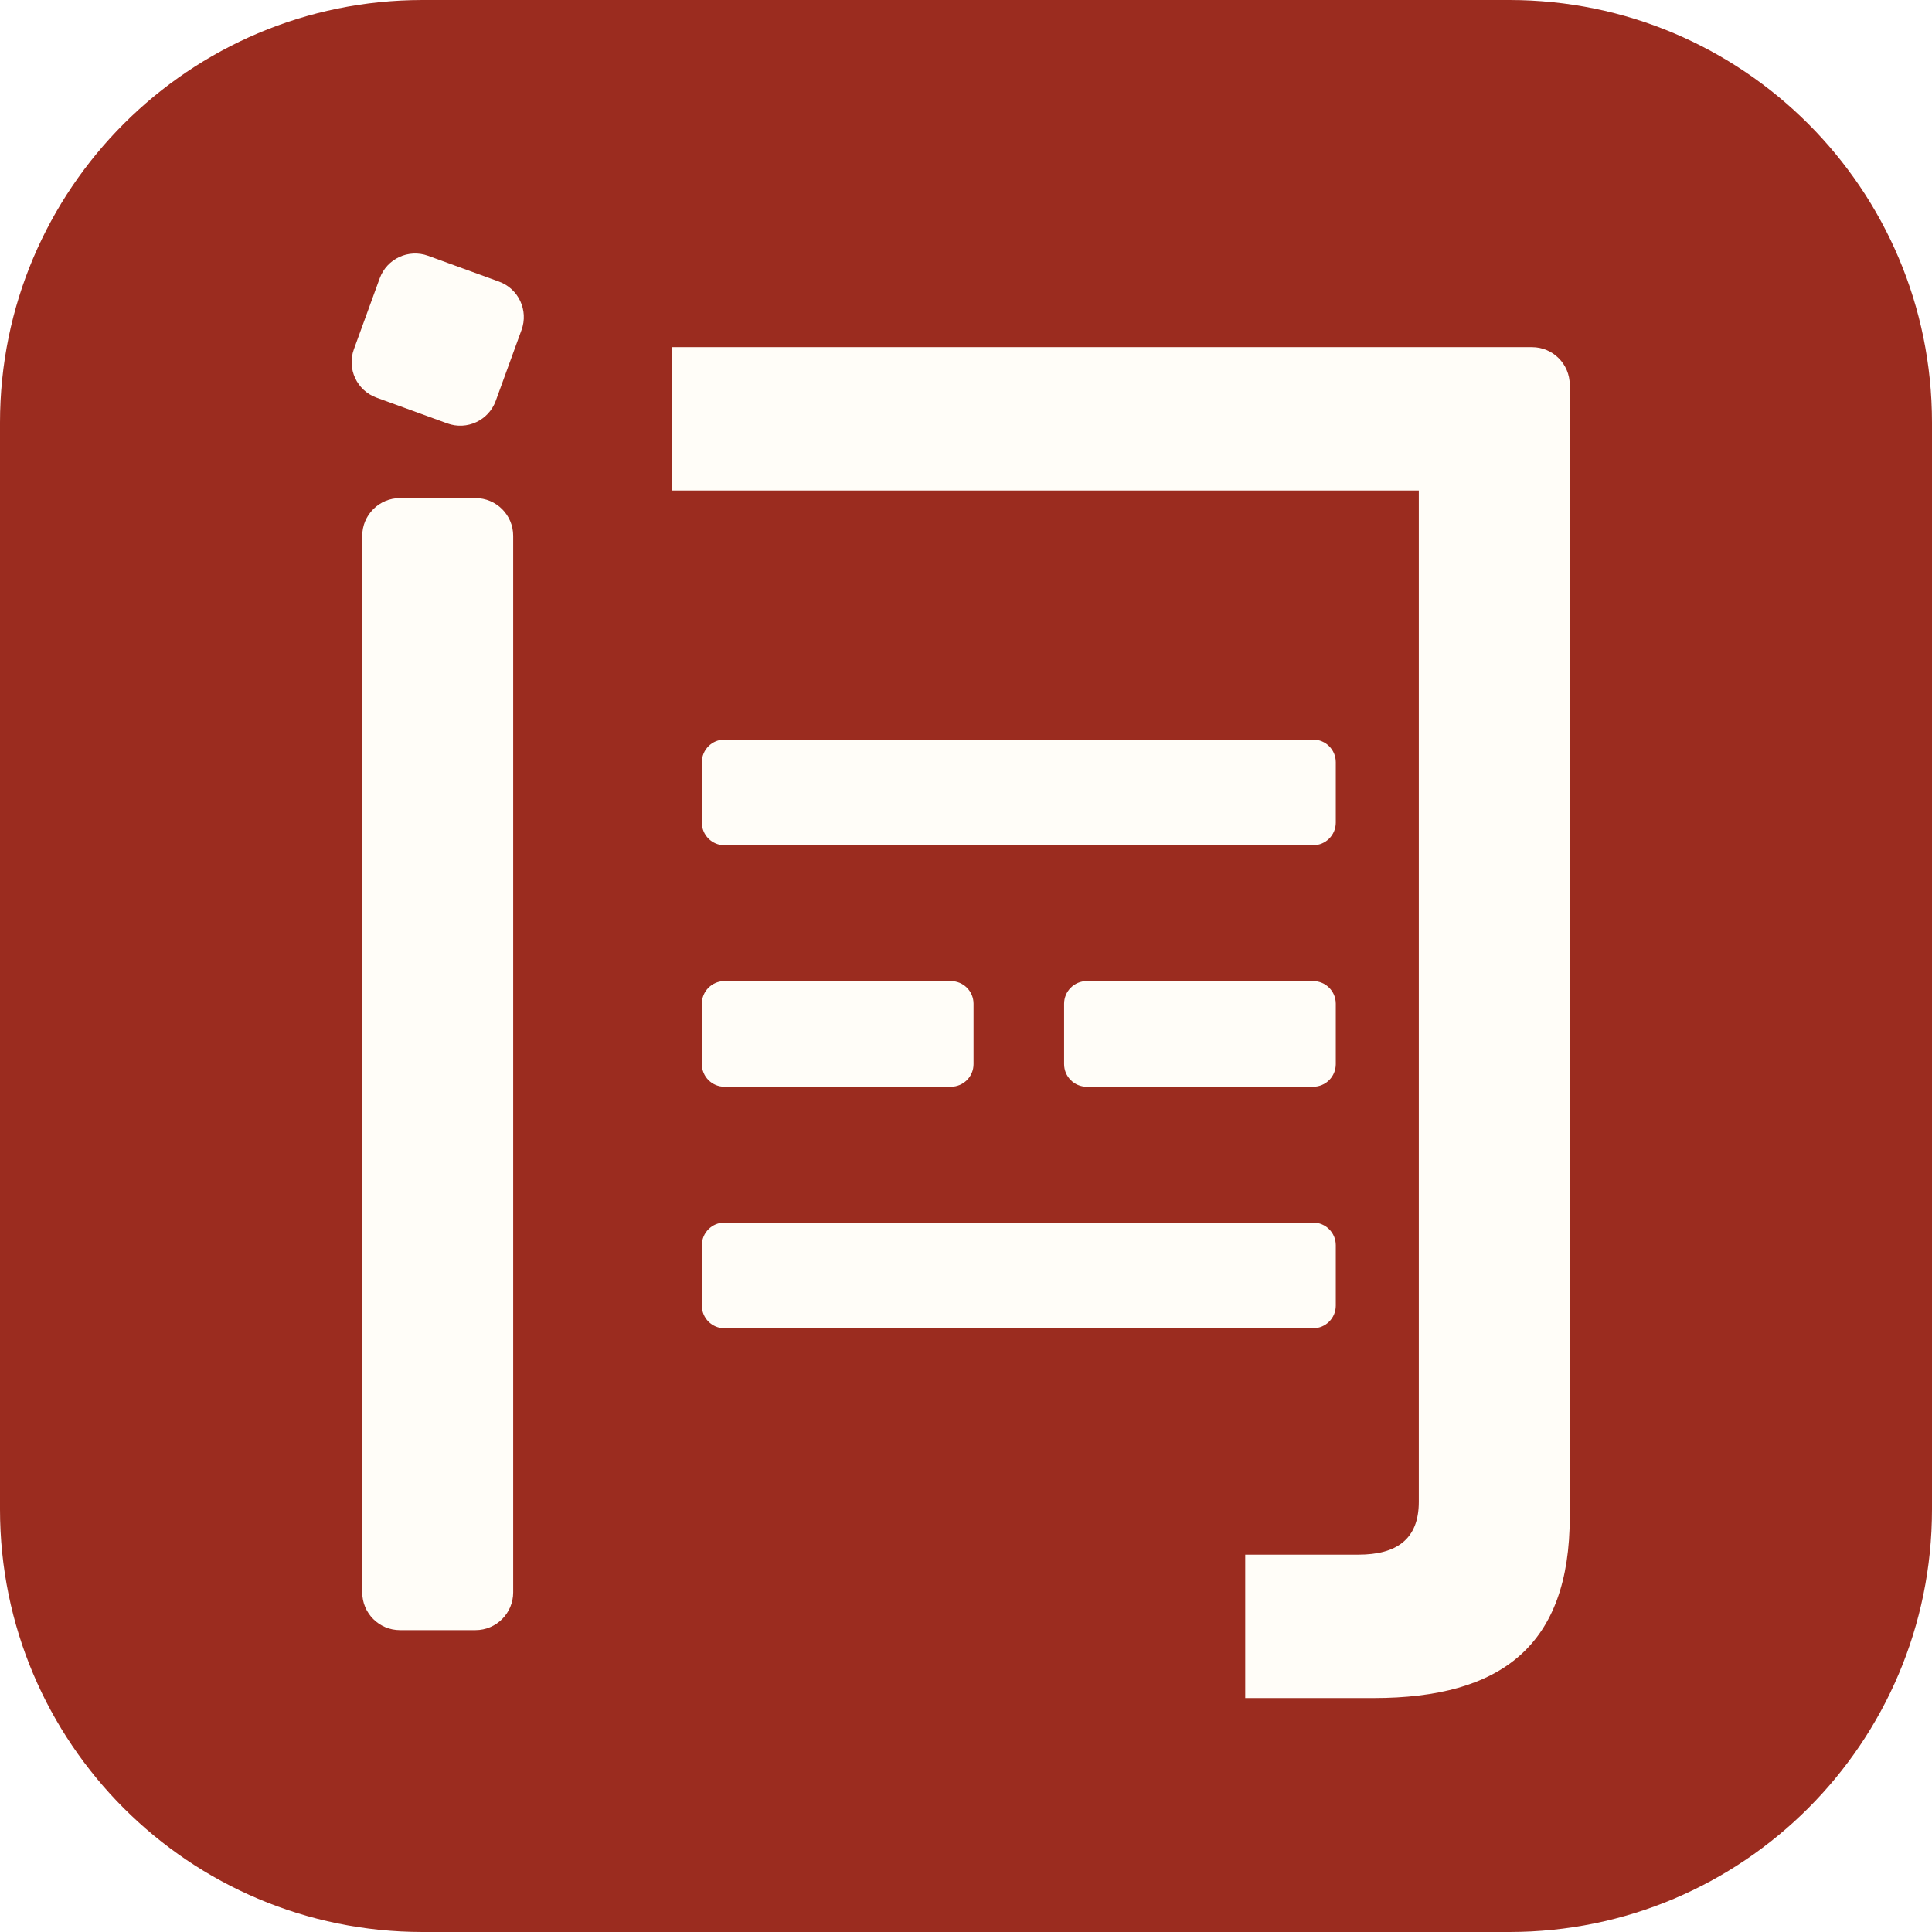
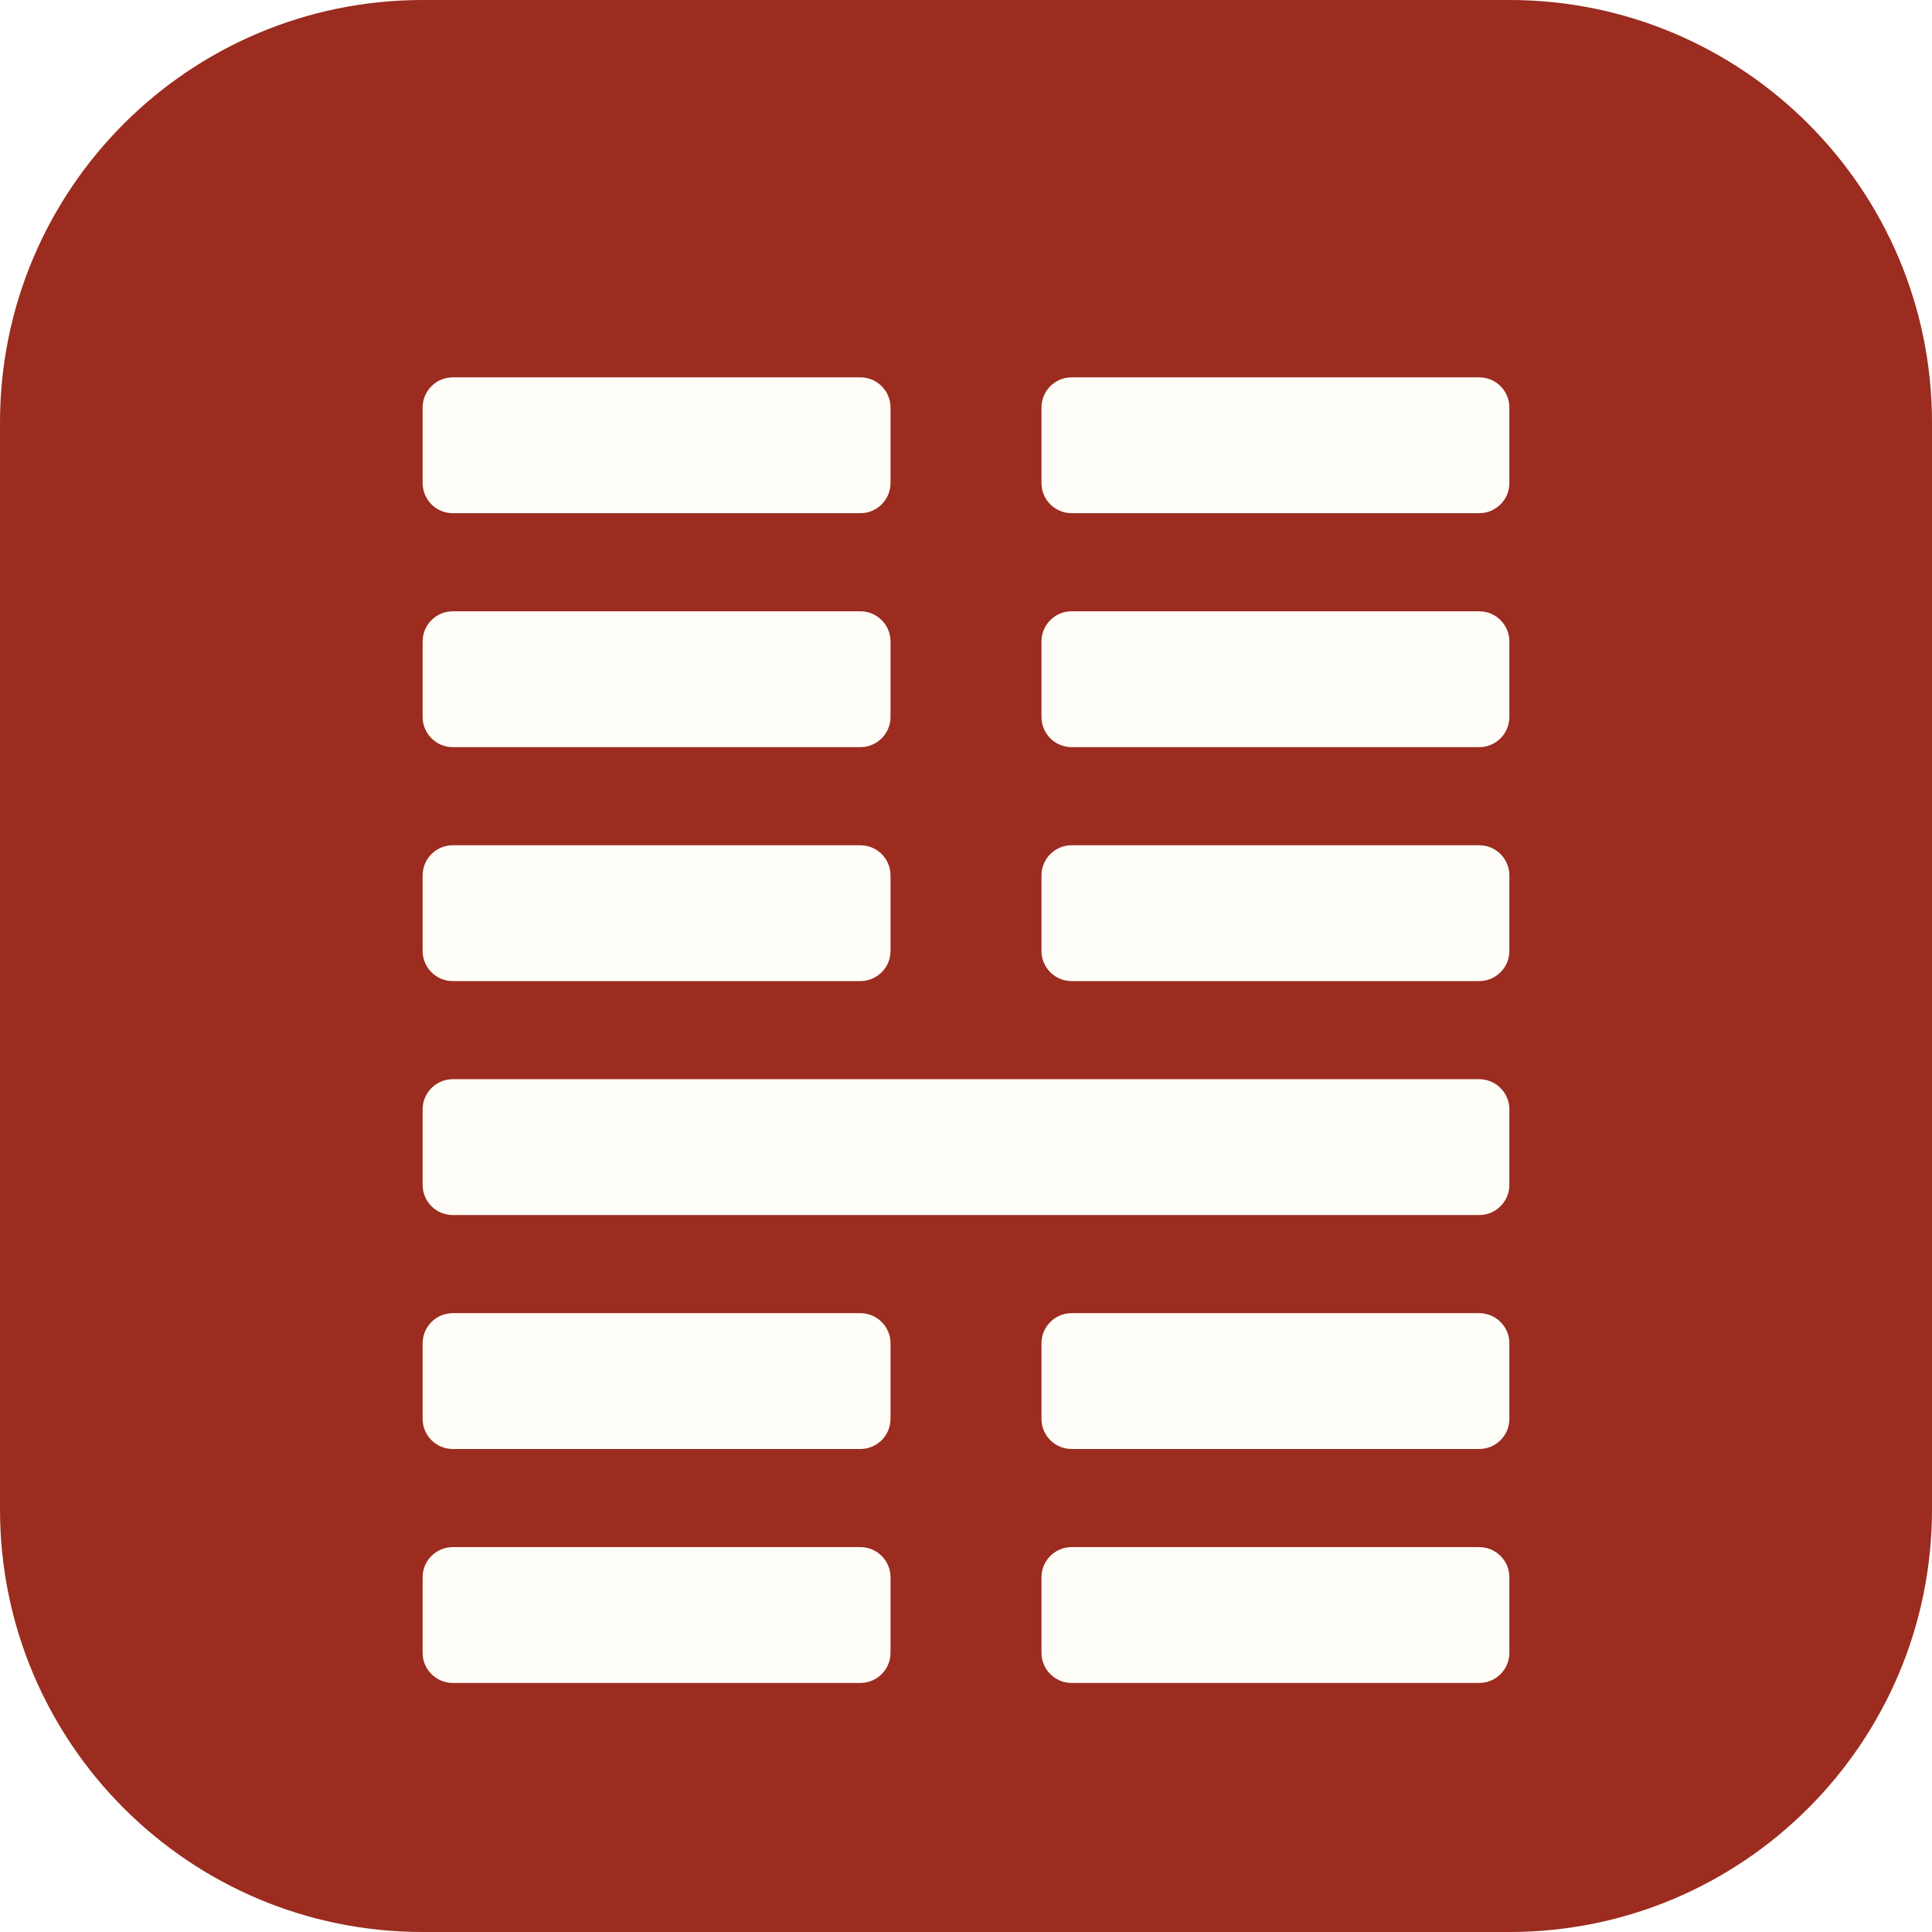
<svg xmlns="http://www.w3.org/2000/svg" viewBox="0 0 512 512">
  <rect width="512" height="512" rx="112" fill="#9b2c1f" />
  <g fill="#fffdf8">
-     <rect x="96" y="70" width="40" height="40" rx="10" transform="rotate(20 116 90)" />
-     <rect x="96" y="132" width="40" height="300" rx="10" />
-     <path d="M178 92 h228 a10 10 0 0 1 10 10 v300 c0 34 -18 48 -52 48 h-34 v-38 h30 c10 0 16 -4 16 -14 v-268 h-198 z" />
-     <rect x="186" y="196" width="168" height="28" rx="6" />
-     <rect x="186" y="260" width="72" height="28" rx="6" />
-     <rect x="282" y="260" width="72" height="28" rx="6" />
-     <rect x="186" y="324" width="168" height="28" rx="6" />
+     <rect x="112" y="100" width="124" height="36" rx="8" />
+     <rect x="276" y="100" width="124" height="36" rx="8" />
+     <rect x="112" y="162" width="124" height="36" rx="8" />
+     <rect x="276" y="162" width="124" height="36" rx="8" />
+     <rect x="112" y="224" width="124" height="36" rx="8" />
+     <rect x="276" y="224" width="124" height="36" rx="8" />
+     <rect x="112" y="286" width="288" height="36" rx="8" />
+     <rect x="112" y="348" width="124" height="36" rx="8" />
+     <rect x="276" y="348" width="124" height="36" rx="8" />
+     <rect x="112" y="410" width="124" height="36" rx="8" />
+     <rect x="276" y="410" width="124" height="36" rx="8" />
  </g>
</svg>
